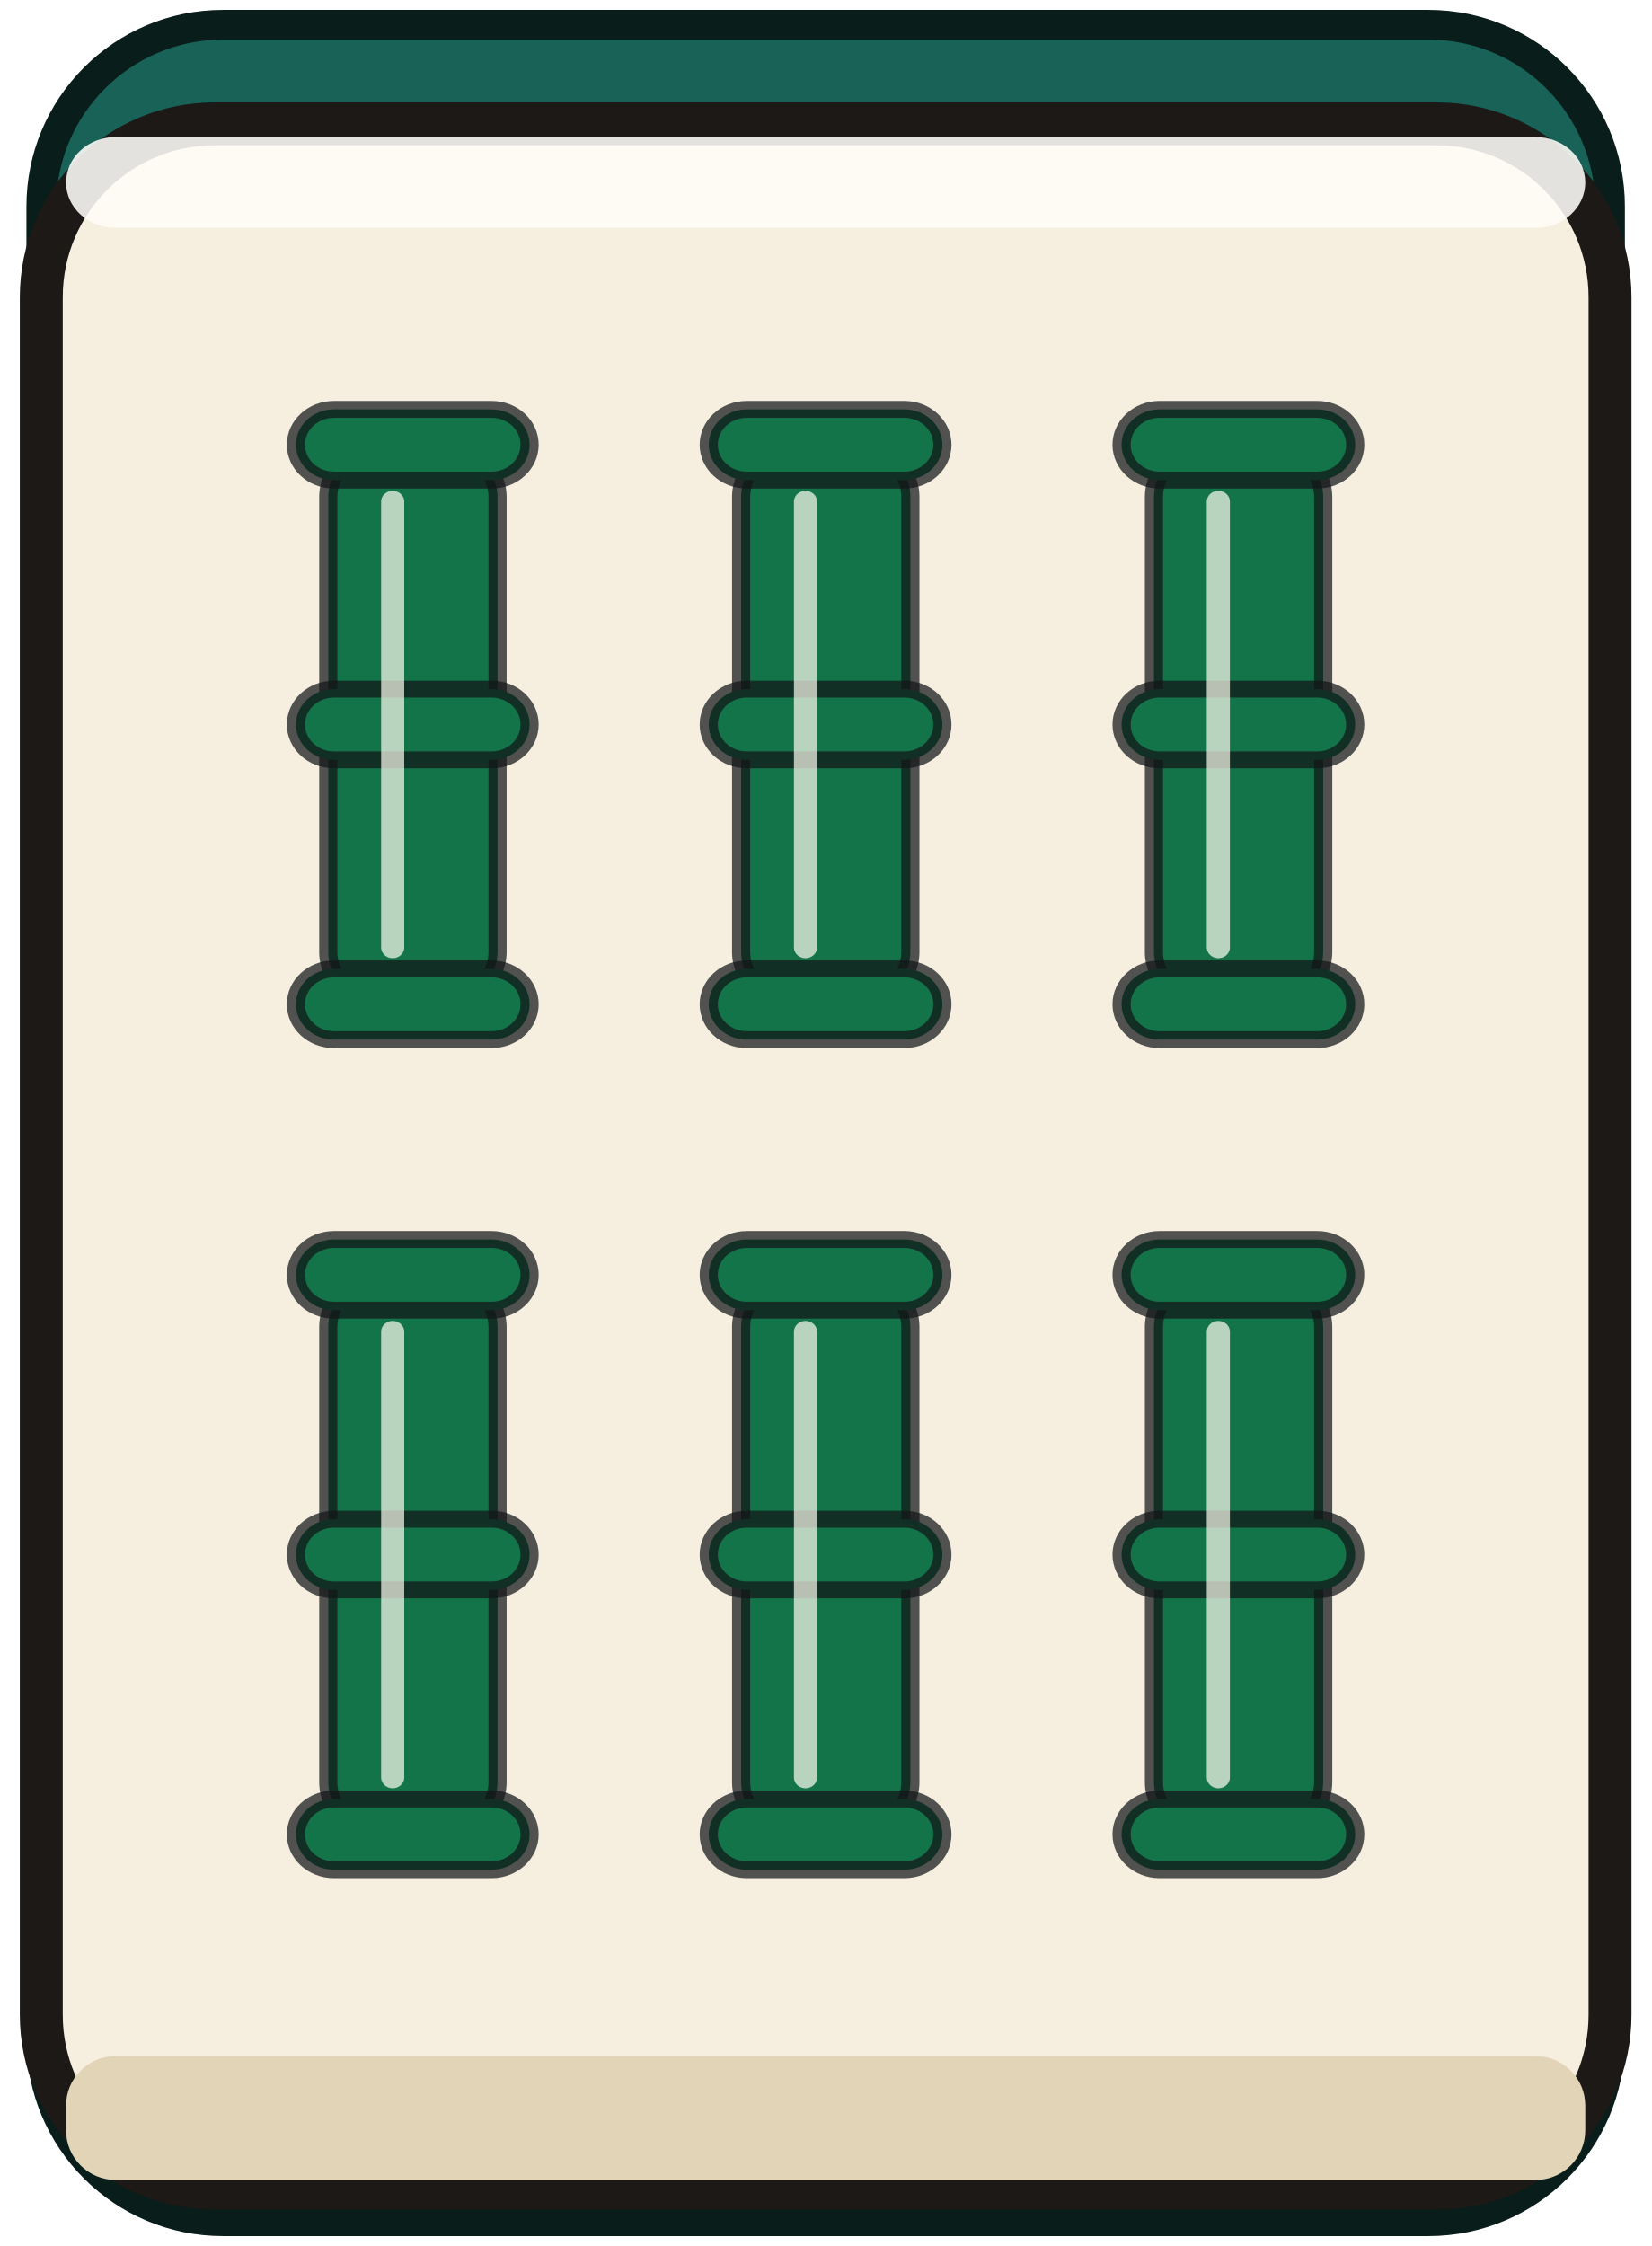
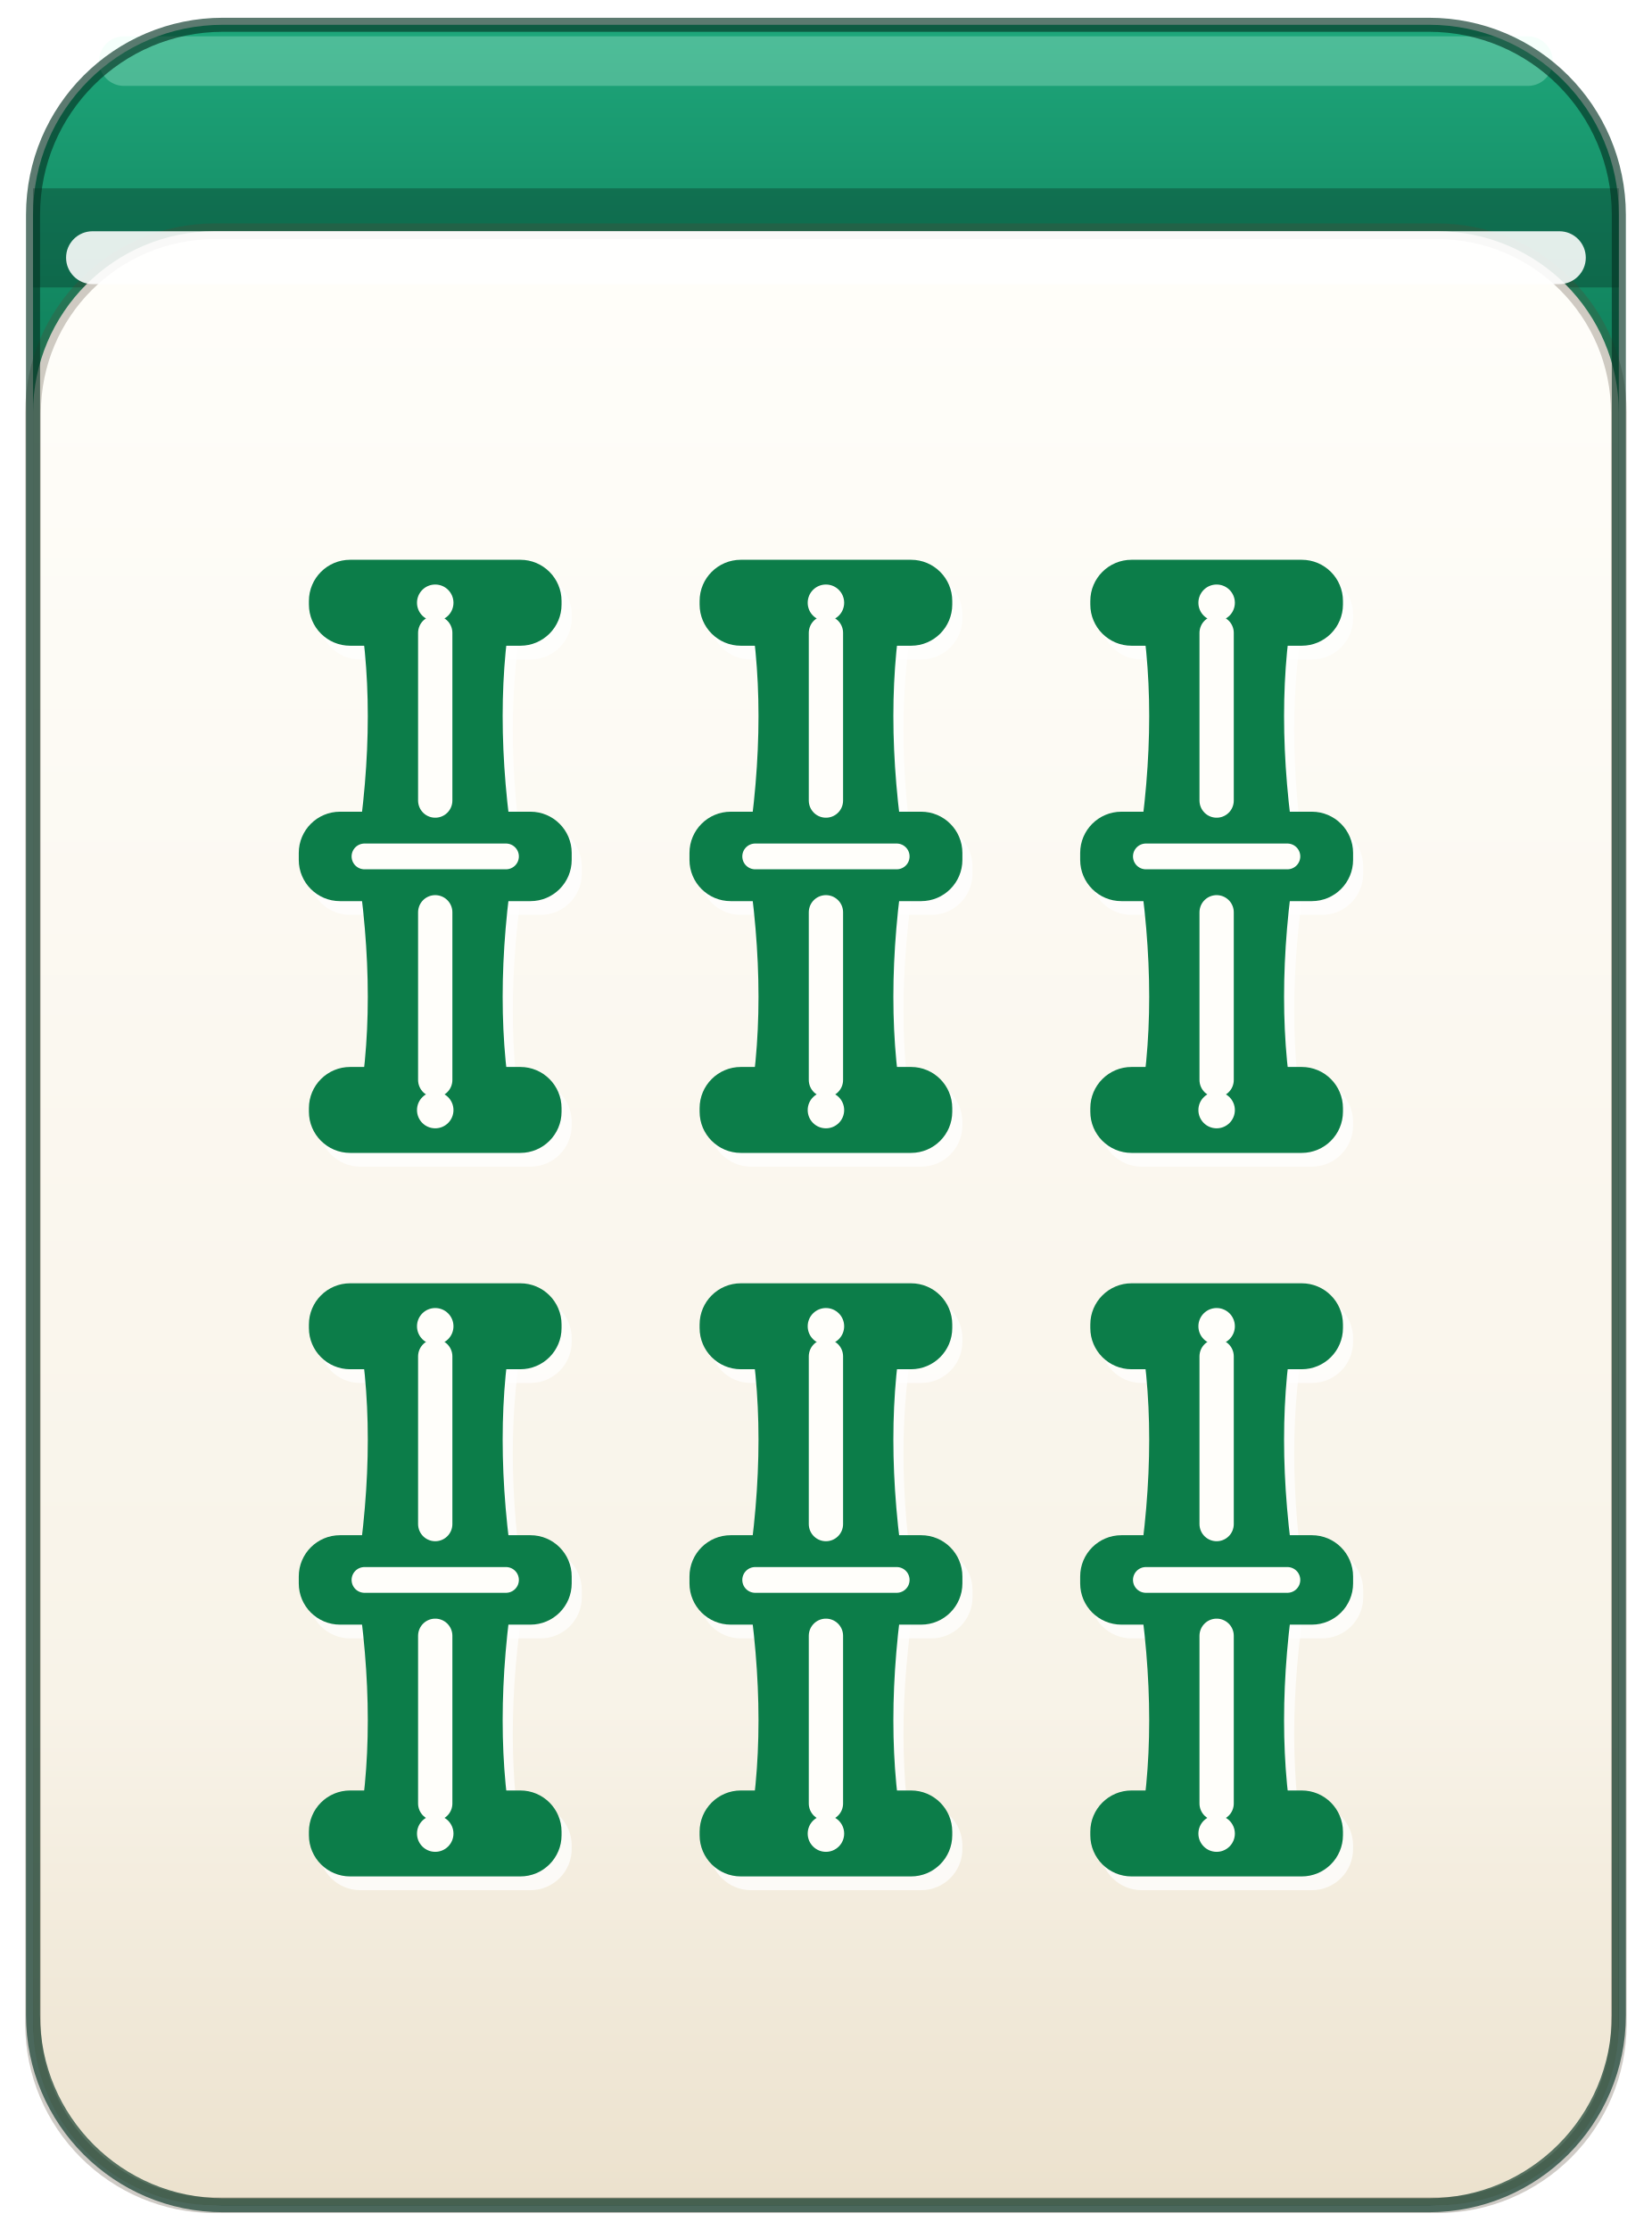
- <svg xmlns="http://www.w3.org/2000/svg" viewBox="0 0 100 136">
-   <rect x="2.5" y="1.5" width="95" height="133" rx="11" fill="#186258" stroke="#091D1B" stroke-width="1.8" />
-   <rect x="2.5" y="7.5" width="95" height="125" rx="10.5" fill="#F6EFE0" stroke="#1C1917" stroke-width="2.6" />
-   <rect x="4" y="8.3" width="92" height="5.5" rx="3" fill="#FFFDF8" opacity="0.88" />
-   <rect x="4" y="124.5" width="92" height="7.5" rx="3" fill="#E2D4B7" />
-   <g transform="translate(0 8.50) scale(1 0.9308)">
-     <g transform="rotate(0 25 38)">
-       <rect x="19.88" y="20.00" width="10.25" height="36.00" rx="3.2" fill="#137449" stroke="rgba(18, 22, 24, 0.72)" stroke-width="1.1" />
-       <rect x="17.92" y="17.50" width="14.15" height="4.6" rx="2.3" fill="#137449" stroke="rgba(18, 22, 24, 0.72)" stroke-width="1.1" />
-       <rect x="17.92" y="35.70" width="14.15" height="4.6" rx="2.3" fill="#137449" stroke="rgba(18, 22, 24, 0.72)" stroke-width="1.1" />
-       <rect x="17.92" y="53.90" width="14.15" height="4.6" rx="2.3" fill="#137449" stroke="rgba(18, 22, 24, 0.72)" stroke-width="1.1" />
-       <line x1="23.78" y1="23.50" x2="23.78" y2="52.50" stroke="rgba(255, 252, 240, 0.7)" stroke-width="1.4" stroke-linecap="round" />
+ <svg xmlns="http://www.w3.org/2000/svg" viewBox="0 0 100 135">
+   <defs>
+     <linearGradient id="ivoryFaceGrad" x1="0" y1="0" x2="0" y2="1">
+       <stop offset="0%" stop-color="#FFFEFA" />
+       <stop offset="75%" stop-color="#F8F3E8" />
+       <stop offset="100%" stop-color="#ECE2CE" />
+     </linearGradient>
+     <linearGradient id="ivoryWallGrad" x1="0" y1="0" x2="0" y2="1">
+       <stop offset="0%" stop-color="#E7DBC5" />
+       <stop offset="100%" stop-color="#D3C2A3" />
+     </linearGradient>
+     <linearGradient id="jadeStandingGrad" x1="0" y1="0" x2="0" y2="1">
+       <stop offset="0%" stop-color="#1EA67A" />
+       <stop offset="18%" stop-color="#0E7A56" />
+       <stop offset="100%" stop-color="#074B34" />
+     </linearGradient>
+     <linearGradient id="jadeBackFaceGrad" x1="0" y1="0" x2="1" y2="1">
+       <stop offset="0%" stop-color="#1EA67A" />
+       <stop offset="50%" stop-color="#0E7A56" />
+       <stop offset="100%" stop-color="#074B34" />
+     </linearGradient>
+     <linearGradient id="jadeLipGrad" x1="0" y1="0" x2="0" y2="1">
+       <stop offset="0%" stop-color="#0E7A56" />
+       <stop offset="60%" stop-color="#074B34" />
+       <stop offset="100%" stop-color="#04291D" />
+     </linearGradient>
+   </defs>
+   <rect x="2" y="1.5" width="96" height="132" rx="11.5" fill="url(#jadeStandingGrad)" />
+   <rect x="6" y="2.2" width="88" height="3.0" rx="1.5" fill="rgba(216, 255, 240, 0.26)" />
+   <rect x="2" y="11.4" width="96" height="6" fill="rgba(4, 43, 30, 0.34)" />
+   <rect x="2" y="14" width="96" height="119.5" rx="11.0" fill="url(#ivoryFaceGrad)" stroke="rgba(82, 69, 53, 0.28)" stroke-width="0.95" />
+   <rect x="4" y="14" width="92" height="3.2" rx="1.6" fill="rgba(255, 255, 255, 0.88)" />
+   <rect x="2" y="1.5" width="96" height="132" rx="11.5" fill="none" stroke="rgba(5, 51, 36, 0.65)" stroke-width="0.85" />
+   <g transform="translate(6.20 24.69) scale(0.876)">
+     <g transform="translate(23 31) rotate(0)">
+       <g transform="translate(0.7 0.95)">
+         <g fill="rgba(255, 255, 255, 0.75)">
+           <path d="M -5.48 -18.30 Q -3.84 -10.25 -5.48 0 Q -3.84 10.25 -5.48 18.30 L 5.48 18.30 Q 3.84 10.25 5.48 0 Q 3.84 -10.25 5.48 -18.30 Z" />
+           <rect x="-8.73" y="-20.50" width="17.46" height="5.94" rx="2.85" />
+           <rect x="-9.43" y="-3.09" width="18.86" height="6.18" rx="2.85" />
+           <rect x="-8.73" y="14.55" width="17.46" height="5.94" rx="2.85" />
+         </g>
+       </g>
+       <g fill="#0C7D49">
+         <path d="M -5.48 -18.30 Q -3.84 -10.25 -5.48 0 Q -3.84 10.25 -5.48 18.30 L 5.48 18.30 Q 3.84 10.25 5.48 0 Q 3.84 -10.25 5.48 -18.30 Z" />
+         <rect x="-8.73" y="-20.50" width="17.46" height="5.94" rx="2.85" />
+         <rect x="-9.43" y="-3.09" width="18.86" height="6.18" rx="2.85" />
+         <rect x="-8.73" y="14.55" width="17.46" height="5.94" rx="2.85" />
+       </g>
+       <path d="M 0 -15.45 L 0 -3.86 M 0 3.86 L 0 15.45" stroke="#FFFEFA" stroke-width="2.37" stroke-linecap="round" />
+       <path d="M -4.89 0 L 4.89 0" stroke="#FFFEFA" stroke-width="1.78" stroke-linecap="round" />
+       <circle cx="0" cy="-17.53" r="1.26" fill="#FFFEFA" />
+       <circle cx="0" cy="17.53" r="1.26" fill="#FFFEFA" />
    </g>
-     <g transform="rotate(0 50 38)">
-       <rect x="44.88" y="20.00" width="10.25" height="36.00" rx="3.2" fill="#137449" stroke="rgba(18, 22, 24, 0.72)" stroke-width="1.1" />
-       <rect x="42.92" y="17.50" width="14.15" height="4.6" rx="2.3" fill="#137449" stroke="rgba(18, 22, 24, 0.72)" stroke-width="1.1" />
-       <rect x="42.92" y="35.70" width="14.15" height="4.6" rx="2.3" fill="#137449" stroke="rgba(18, 22, 24, 0.72)" stroke-width="1.1" />
-       <rect x="42.92" y="53.90" width="14.15" height="4.6" rx="2.3" fill="#137449" stroke="rgba(18, 22, 24, 0.72)" stroke-width="1.1" />
-       <line x1="48.78" y1="23.50" x2="48.78" y2="52.50" stroke="rgba(255, 252, 240, 0.7)" stroke-width="1.4" stroke-linecap="round" />
+     <g transform="translate(50 31) rotate(0)">
+       <g transform="translate(0.7 0.95)">
+         <g fill="rgba(255, 255, 255, 0.75)">
+           <path d="M -5.48 -18.30 Q -3.84 -10.25 -5.48 0 Q -3.84 10.25 -5.48 18.30 L 5.48 18.30 Q 3.84 10.25 5.48 0 Q 3.84 -10.25 5.48 -18.30 Z" />
+           <rect x="-8.73" y="-20.50" width="17.46" height="5.94" rx="2.85" />
+           <rect x="-9.43" y="-3.09" width="18.86" height="6.18" rx="2.85" />
+           <rect x="-8.73" y="14.55" width="17.46" height="5.94" rx="2.85" />
+         </g>
+       </g>
+       <g fill="#0C7D49">
+         <path d="M -5.48 -18.30 Q -3.84 -10.25 -5.48 0 Q -3.84 10.25 -5.48 18.30 L 5.48 18.30 Q 3.84 10.25 5.48 0 Q 3.84 -10.25 5.48 -18.30 Z" />
+         <rect x="-8.73" y="-20.50" width="17.46" height="5.94" rx="2.85" />
+         <rect x="-9.43" y="-3.09" width="18.86" height="6.18" rx="2.85" />
+         <rect x="-8.73" y="14.55" width="17.46" height="5.94" rx="2.85" />
+       </g>
+       <path d="M 0 -15.45 L 0 -3.86 M 0 3.86 L 0 15.45" stroke="#FFFEFA" stroke-width="2.37" stroke-linecap="round" />
+       <path d="M -4.89 0 L 4.89 0" stroke="#FFFEFA" stroke-width="1.78" stroke-linecap="round" />
+       <circle cx="0" cy="-17.53" r="1.26" fill="#FFFEFA" />
+       <circle cx="0" cy="17.53" r="1.26" fill="#FFFEFA" />
    </g>
-     <g transform="rotate(0 75 38)">
-       <rect x="69.88" y="20.00" width="10.25" height="36.00" rx="3.2" fill="#137449" stroke="rgba(18, 22, 24, 0.72)" stroke-width="1.1" />
-       <rect x="67.92" y="17.50" width="14.15" height="4.6" rx="2.3" fill="#137449" stroke="rgba(18, 22, 24, 0.72)" stroke-width="1.1" />
-       <rect x="67.92" y="35.70" width="14.15" height="4.6" rx="2.3" fill="#137449" stroke="rgba(18, 22, 24, 0.72)" stroke-width="1.1" />
-       <rect x="67.92" y="53.90" width="14.15" height="4.6" rx="2.3" fill="#137449" stroke="rgba(18, 22, 24, 0.72)" stroke-width="1.1" />
-       <line x1="73.78" y1="23.50" x2="73.78" y2="52.50" stroke="rgba(255, 252, 240, 0.7)" stroke-width="1.4" stroke-linecap="round" />
+     <g transform="translate(77 31) rotate(0)">
+       <g transform="translate(0.7 0.95)">
+         <g fill="rgba(255, 255, 255, 0.75)">
+           <path d="M -5.48 -18.30 Q -3.84 -10.25 -5.48 0 Q -3.84 10.25 -5.48 18.30 L 5.48 18.30 Q 3.84 10.25 5.48 0 Q 3.84 -10.25 5.48 -18.30 Z" />
+           <rect x="-8.73" y="-20.50" width="17.46" height="5.94" rx="2.85" />
+           <rect x="-9.43" y="-3.09" width="18.86" height="6.18" rx="2.85" />
+           <rect x="-8.73" y="14.55" width="17.46" height="5.94" rx="2.85" />
+         </g>
+       </g>
+       <g fill="#0C7D49">
+         <path d="M -5.48 -18.30 Q -3.84 -10.25 -5.48 0 Q -3.84 10.25 -5.48 18.30 L 5.48 18.30 Q 3.84 10.25 5.48 0 Q 3.84 -10.25 5.48 -18.30 Z" />
+         <rect x="-8.73" y="-20.50" width="17.46" height="5.94" rx="2.85" />
+         <rect x="-9.43" y="-3.09" width="18.86" height="6.18" rx="2.85" />
+         <rect x="-8.73" y="14.55" width="17.46" height="5.94" rx="2.85" />
+       </g>
+       <path d="M 0 -15.45 L 0 -3.86 M 0 3.86 L 0 15.45" stroke="#FFFEFA" stroke-width="2.37" stroke-linecap="round" />
+       <path d="M -4.89 0 L 4.89 0" stroke="#FFFEFA" stroke-width="1.78" stroke-linecap="round" />
+       <circle cx="0" cy="-17.53" r="1.26" fill="#FFFEFA" />
+       <circle cx="0" cy="17.53" r="1.26" fill="#FFFEFA" />
    </g>
-     <g transform="rotate(0 25 92)">
-       <rect x="19.88" y="74.00" width="10.25" height="36.00" rx="3.2" fill="#137449" stroke="rgba(18, 22, 24, 0.72)" stroke-width="1.1" />
-       <rect x="17.92" y="71.50" width="14.15" height="4.6" rx="2.3" fill="#137449" stroke="rgba(18, 22, 24, 0.72)" stroke-width="1.1" />
-       <rect x="17.92" y="89.70" width="14.15" height="4.6" rx="2.3" fill="#137449" stroke="rgba(18, 22, 24, 0.72)" stroke-width="1.1" />
-       <rect x="17.92" y="107.90" width="14.15" height="4.6" rx="2.3" fill="#137449" stroke="rgba(18, 22, 24, 0.72)" stroke-width="1.1" />
-       <line x1="23.78" y1="77.50" x2="23.78" y2="106.50" stroke="rgba(255, 252, 240, 0.7)" stroke-width="1.4" stroke-linecap="round" />
+     <g transform="translate(23 81) rotate(0)">
+       <g transform="translate(0.7 0.95)">
+         <g fill="rgba(255, 255, 255, 0.75)">
+           <path d="M -5.48 -18.30 Q -3.84 -10.25 -5.48 0 Q -3.84 10.25 -5.48 18.30 L 5.48 18.30 Q 3.84 10.25 5.48 0 Q 3.84 -10.25 5.48 -18.30 Z" />
+           <rect x="-8.73" y="-20.50" width="17.46" height="5.94" rx="2.85" />
+           <rect x="-9.43" y="-3.09" width="18.86" height="6.18" rx="2.85" />
+           <rect x="-8.73" y="14.55" width="17.46" height="5.94" rx="2.85" />
+         </g>
+       </g>
+       <g fill="#0C7D49">
+         <path d="M -5.48 -18.30 Q -3.84 -10.25 -5.48 0 Q -3.84 10.25 -5.48 18.30 L 5.48 18.30 Q 3.84 10.25 5.48 0 Q 3.84 -10.25 5.48 -18.30 Z" />
+         <rect x="-8.73" y="-20.50" width="17.46" height="5.94" rx="2.85" />
+         <rect x="-9.43" y="-3.09" width="18.86" height="6.18" rx="2.85" />
+         <rect x="-8.73" y="14.55" width="17.46" height="5.94" rx="2.85" />
+       </g>
+       <path d="M 0 -15.45 L 0 -3.86 M 0 3.86 L 0 15.45" stroke="#FFFEFA" stroke-width="2.37" stroke-linecap="round" />
+       <path d="M -4.89 0 L 4.89 0" stroke="#FFFEFA" stroke-width="1.78" stroke-linecap="round" />
+       <circle cx="0" cy="-17.53" r="1.26" fill="#FFFEFA" />
+       <circle cx="0" cy="17.53" r="1.26" fill="#FFFEFA" />
    </g>
-     <g transform="rotate(0 50 92)">
-       <rect x="44.88" y="74.00" width="10.25" height="36.00" rx="3.2" fill="#137449" stroke="rgba(18, 22, 24, 0.72)" stroke-width="1.1" />
-       <rect x="42.92" y="71.50" width="14.15" height="4.6" rx="2.3" fill="#137449" stroke="rgba(18, 22, 24, 0.72)" stroke-width="1.1" />
-       <rect x="42.92" y="89.70" width="14.15" height="4.6" rx="2.3" fill="#137449" stroke="rgba(18, 22, 24, 0.72)" stroke-width="1.1" />
-       <rect x="42.92" y="107.90" width="14.15" height="4.6" rx="2.3" fill="#137449" stroke="rgba(18, 22, 24, 0.72)" stroke-width="1.1" />
-       <line x1="48.78" y1="77.50" x2="48.78" y2="106.50" stroke="rgba(255, 252, 240, 0.7)" stroke-width="1.4" stroke-linecap="round" />
+     <g transform="translate(50 81) rotate(0)">
+       <g transform="translate(0.7 0.95)">
+         <g fill="rgba(255, 255, 255, 0.75)">
+           <path d="M -5.48 -18.30 Q -3.84 -10.25 -5.48 0 Q -3.84 10.25 -5.48 18.30 L 5.48 18.30 Q 3.84 10.25 5.48 0 Q 3.84 -10.25 5.48 -18.30 Z" />
+           <rect x="-8.73" y="-20.50" width="17.46" height="5.94" rx="2.85" />
+           <rect x="-9.43" y="-3.09" width="18.86" height="6.18" rx="2.85" />
+           <rect x="-8.73" y="14.55" width="17.46" height="5.94" rx="2.85" />
+         </g>
+       </g>
+       <g fill="#0C7D49">
+         <path d="M -5.48 -18.30 Q -3.84 -10.25 -5.48 0 Q -3.84 10.25 -5.48 18.30 L 5.48 18.30 Q 3.84 10.25 5.48 0 Q 3.84 -10.25 5.48 -18.30 Z" />
+         <rect x="-8.73" y="-20.50" width="17.46" height="5.94" rx="2.85" />
+         <rect x="-9.43" y="-3.09" width="18.86" height="6.18" rx="2.85" />
+         <rect x="-8.73" y="14.55" width="17.46" height="5.94" rx="2.85" />
+       </g>
+       <path d="M 0 -15.45 L 0 -3.86 M 0 3.86 L 0 15.45" stroke="#FFFEFA" stroke-width="2.37" stroke-linecap="round" />
+       <path d="M -4.89 0 L 4.89 0" stroke="#FFFEFA" stroke-width="1.78" stroke-linecap="round" />
+       <circle cx="0" cy="-17.53" r="1.26" fill="#FFFEFA" />
+       <circle cx="0" cy="17.53" r="1.26" fill="#FFFEFA" />
    </g>
-     <g transform="rotate(0 75 92)">
-       <rect x="69.88" y="74.00" width="10.25" height="36.00" rx="3.2" fill="#137449" stroke="rgba(18, 22, 24, 0.72)" stroke-width="1.1" />
-       <rect x="67.92" y="71.50" width="14.15" height="4.6" rx="2.3" fill="#137449" stroke="rgba(18, 22, 24, 0.72)" stroke-width="1.1" />
-       <rect x="67.92" y="89.70" width="14.15" height="4.6" rx="2.3" fill="#137449" stroke="rgba(18, 22, 24, 0.72)" stroke-width="1.1" />
-       <rect x="67.92" y="107.90" width="14.15" height="4.6" rx="2.3" fill="#137449" stroke="rgba(18, 22, 24, 0.72)" stroke-width="1.1" />
-       <line x1="73.78" y1="77.50" x2="73.78" y2="106.50" stroke="rgba(255, 252, 240, 0.7)" stroke-width="1.4" stroke-linecap="round" />
+     <g transform="translate(77 81) rotate(0)">
+       <g transform="translate(0.7 0.95)">
+         <g fill="rgba(255, 255, 255, 0.75)">
+           <path d="M -5.48 -18.30 Q -3.84 -10.25 -5.48 0 Q -3.84 10.25 -5.48 18.30 L 5.48 18.30 Q 3.84 10.25 5.48 0 Q 3.84 -10.25 5.48 -18.30 Z" />
+           <rect x="-8.73" y="-20.50" width="17.46" height="5.94" rx="2.85" />
+           <rect x="-9.43" y="-3.09" width="18.86" height="6.18" rx="2.85" />
+           <rect x="-8.73" y="14.55" width="17.46" height="5.94" rx="2.85" />
+         </g>
+       </g>
+       <g fill="#0C7D49">
+         <path d="M -5.48 -18.30 Q -3.84 -10.25 -5.48 0 Q -3.84 10.25 -5.48 18.30 L 5.48 18.30 Q 3.84 10.25 5.48 0 Q 3.84 -10.25 5.48 -18.30 Z" />
+         <rect x="-8.73" y="-20.50" width="17.46" height="5.94" rx="2.85" />
+         <rect x="-9.43" y="-3.09" width="18.86" height="6.18" rx="2.85" />
+         <rect x="-8.73" y="14.55" width="17.46" height="5.94" rx="2.85" />
+       </g>
+       <path d="M 0 -15.45 L 0 -3.86 M 0 3.86 L 0 15.45" stroke="#FFFEFA" stroke-width="2.37" stroke-linecap="round" />
+       <path d="M -4.89 0 L 4.89 0" stroke="#FFFEFA" stroke-width="1.78" stroke-linecap="round" />
+       <circle cx="0" cy="-17.53" r="1.26" fill="#FFFEFA" />
+       <circle cx="0" cy="17.53" r="1.26" fill="#FFFEFA" />
    </g>
  </g>
</svg>
